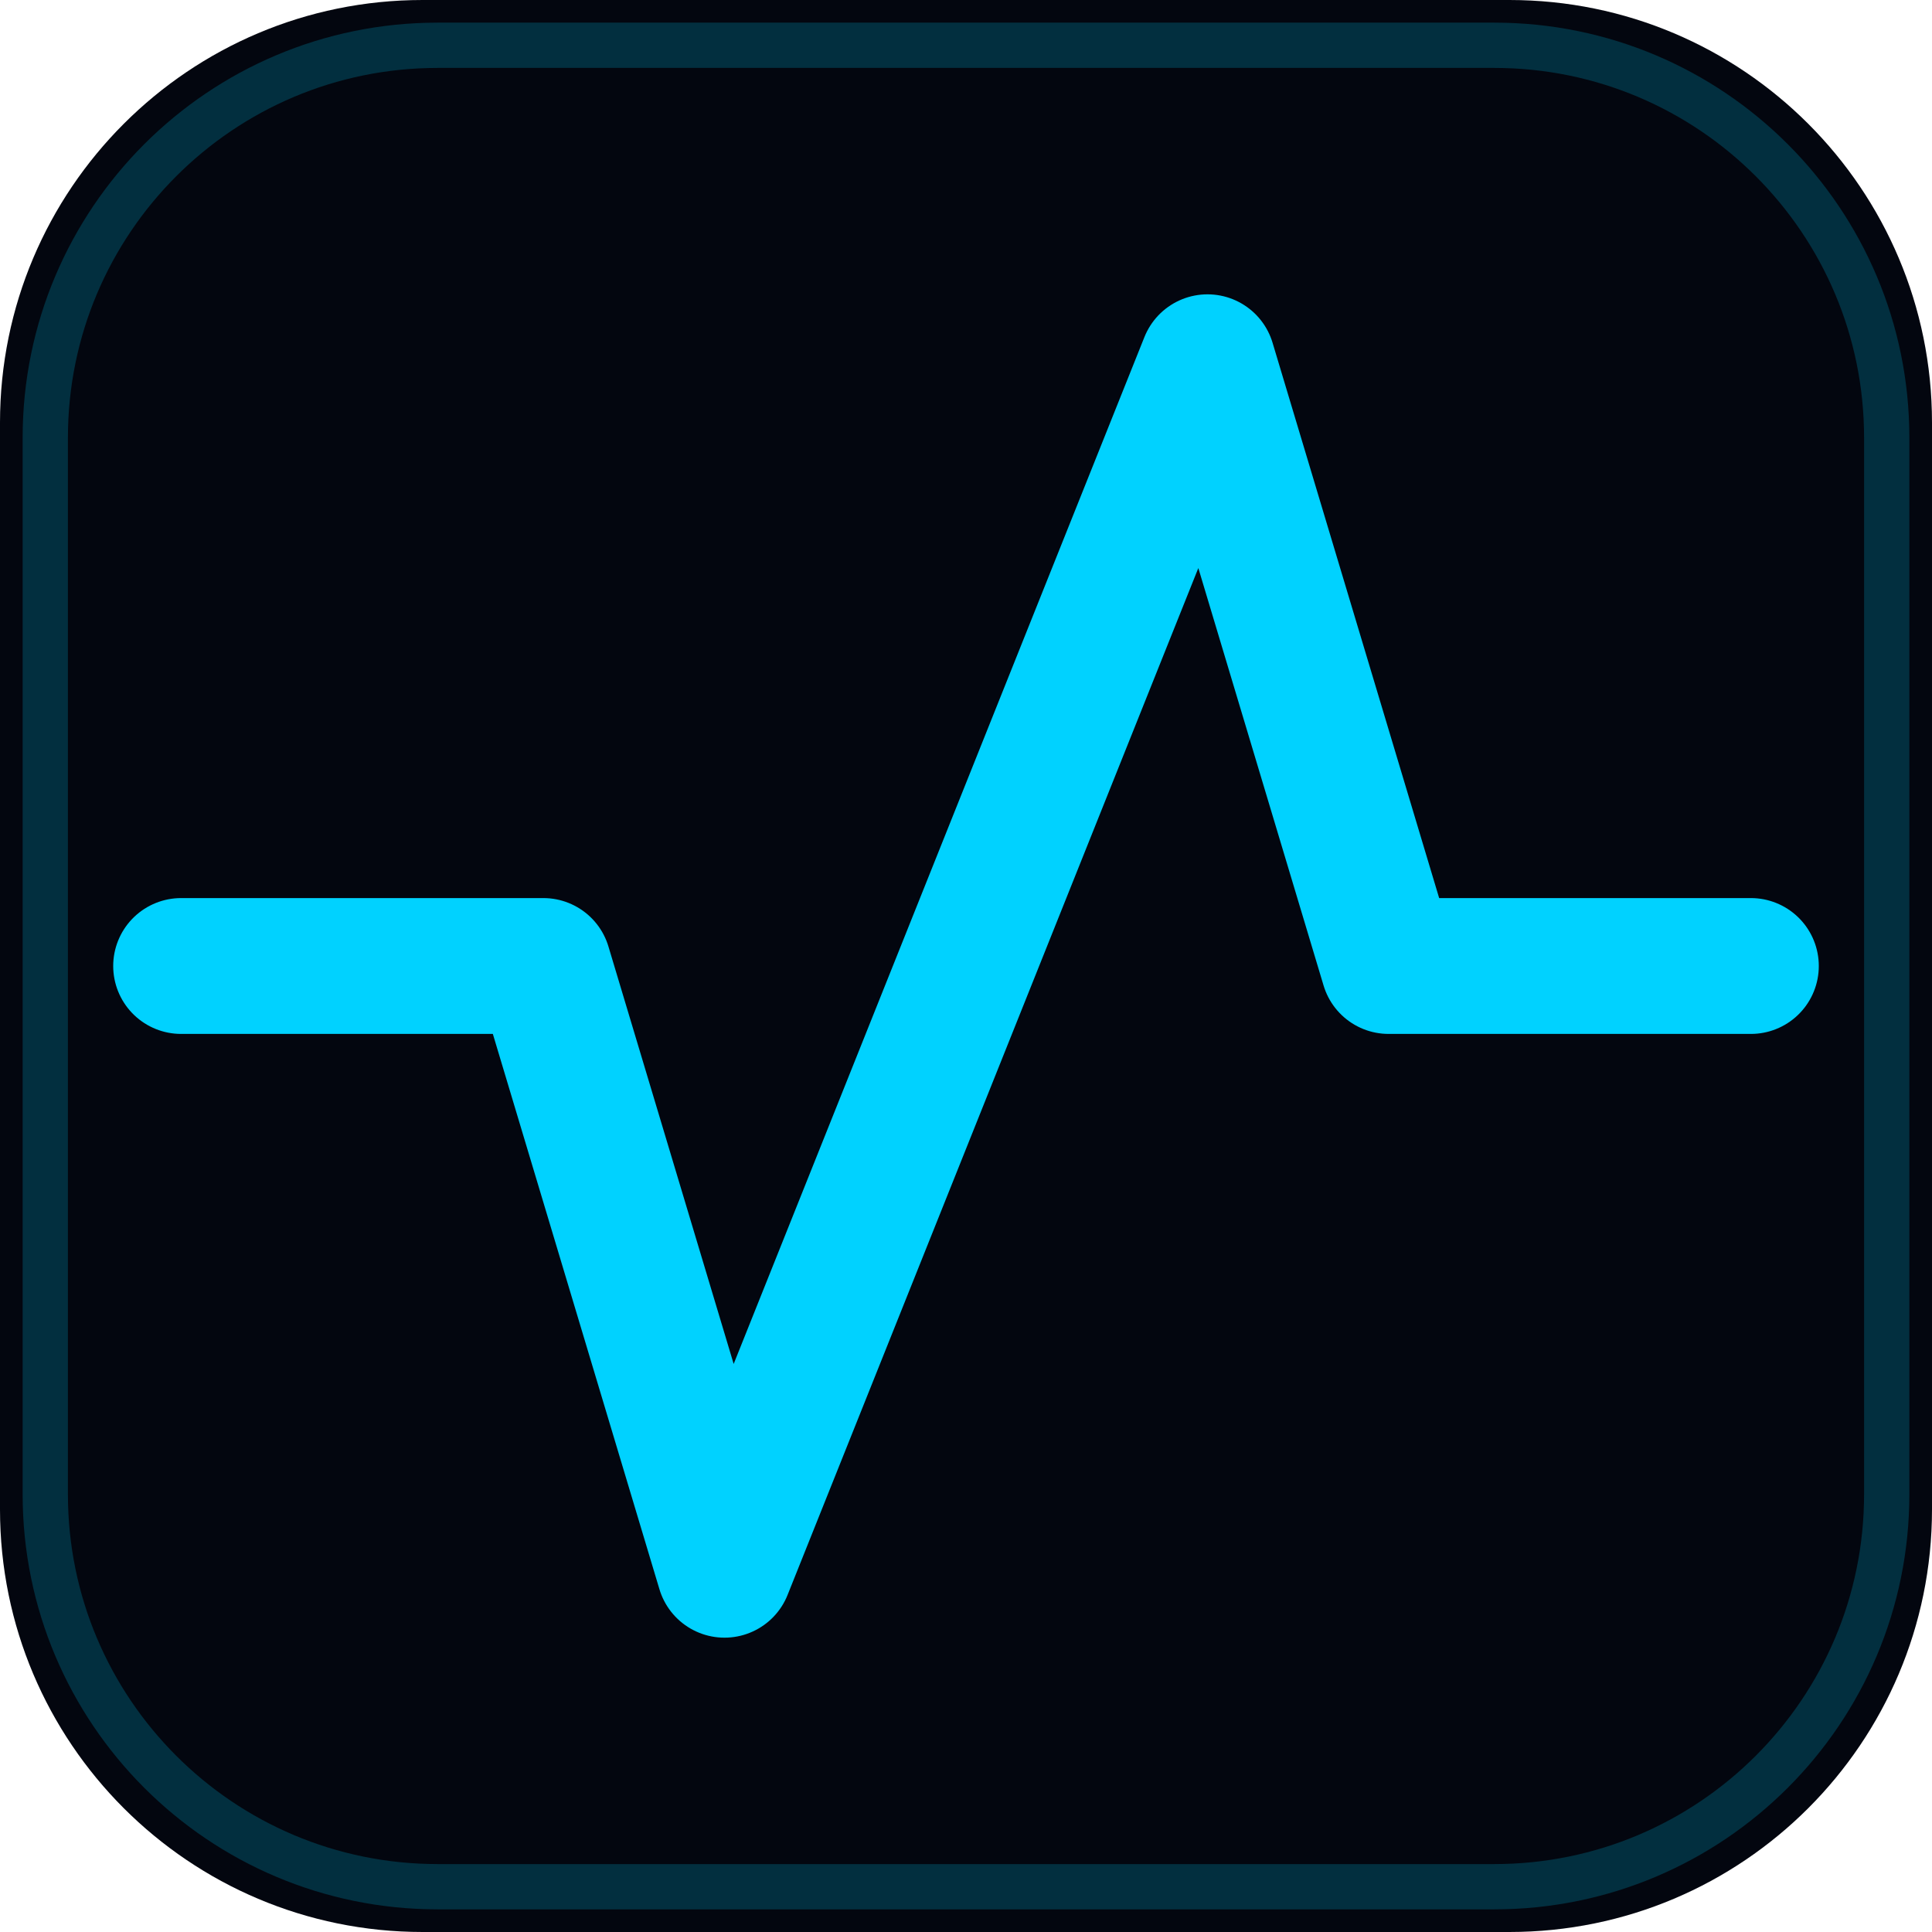
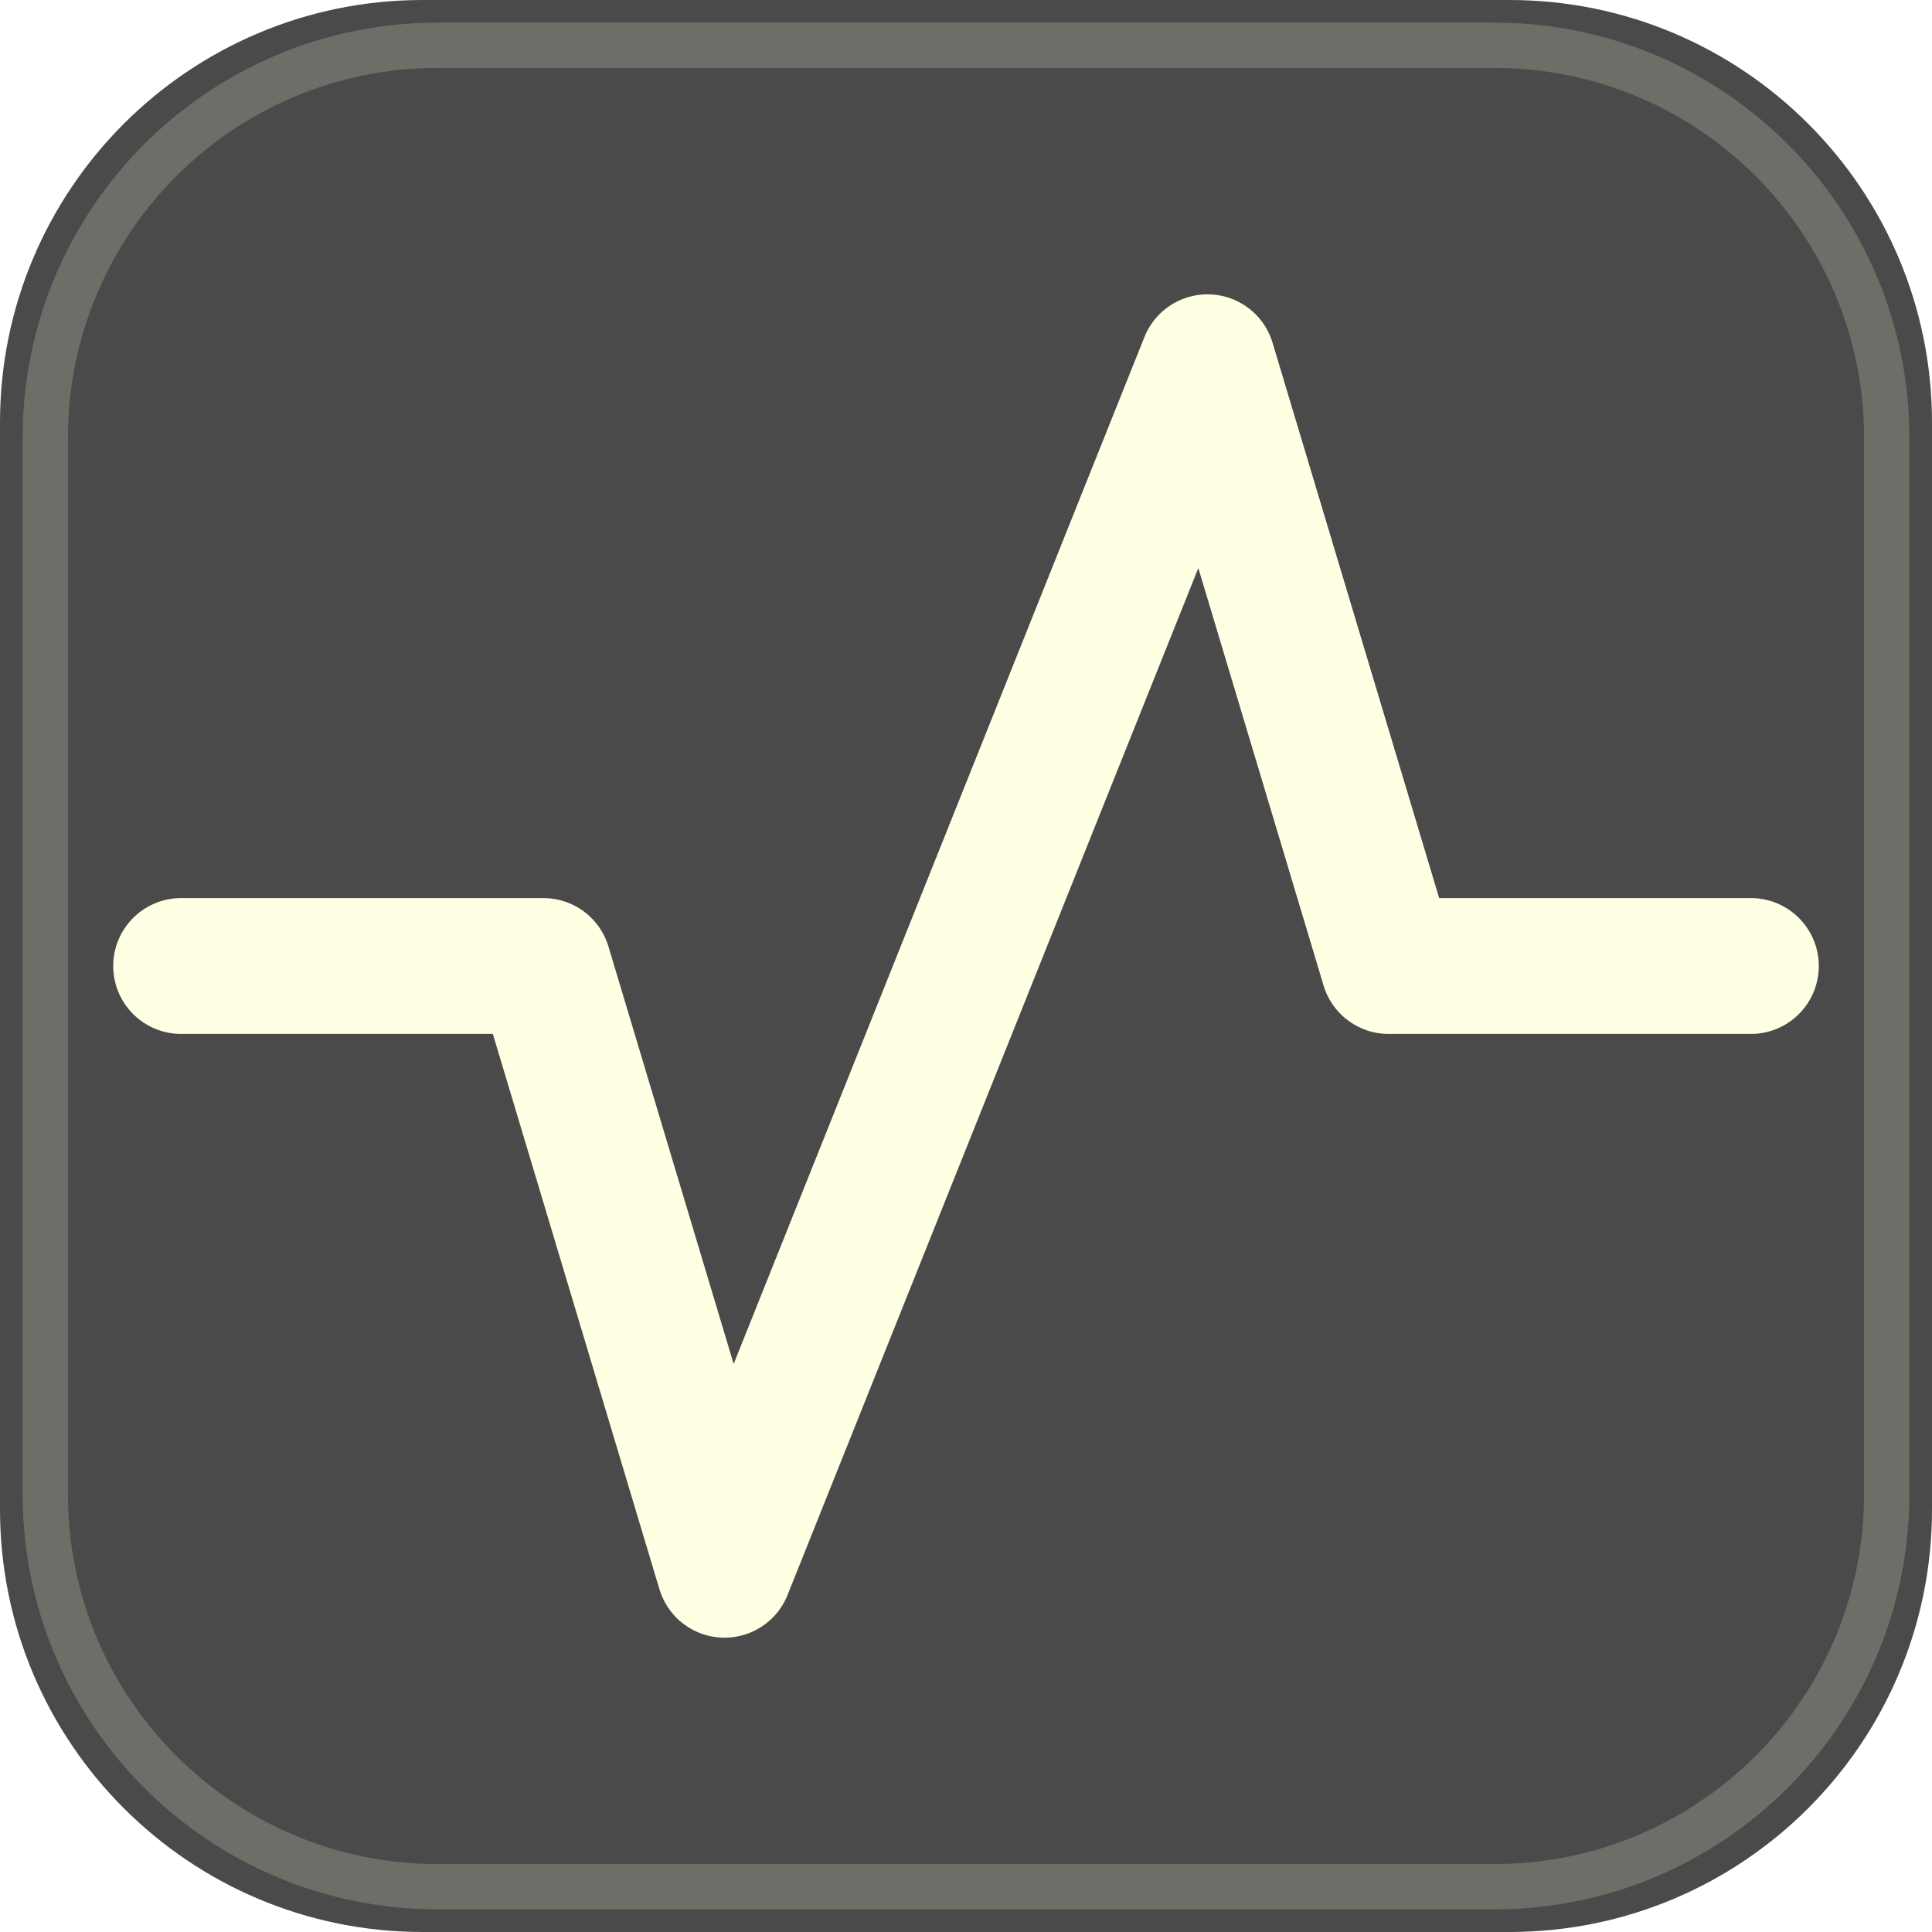
<svg xmlns="http://www.w3.org/2000/svg" viewBox="0 0 64 64">
-   <rect width="64" height="64" rx="14" fill="#03060F" />
-   <rect x="1.5" y="1.5" width="61" height="61" rx="13" fill="none" stroke="#00D2FF" stroke-opacity="0.20" stroke-width="1.5" />
-   <polyline points="6,32 18,32 24,52 40,12 46,32 58,32" fill="none" stroke="#00D2FF" stroke-width="4.5" stroke-linecap="round" stroke-linejoin="round" />
+   <rect width="64" height="64" rx="14" fill="#4A4A4A" />
+   <rect x="1.5" y="1.5" width="61" height="61" rx="13" fill="none" stroke="#FFFFE3" stroke-opacity="0.20" stroke-width="1.5" />
+   <polyline points="6,32 18,32 24,52 40,12 46,32 58,32" fill="none" stroke="#FFFFE3" stroke-width="4.5" stroke-linecap="round" stroke-linejoin="round" />
</svg>
